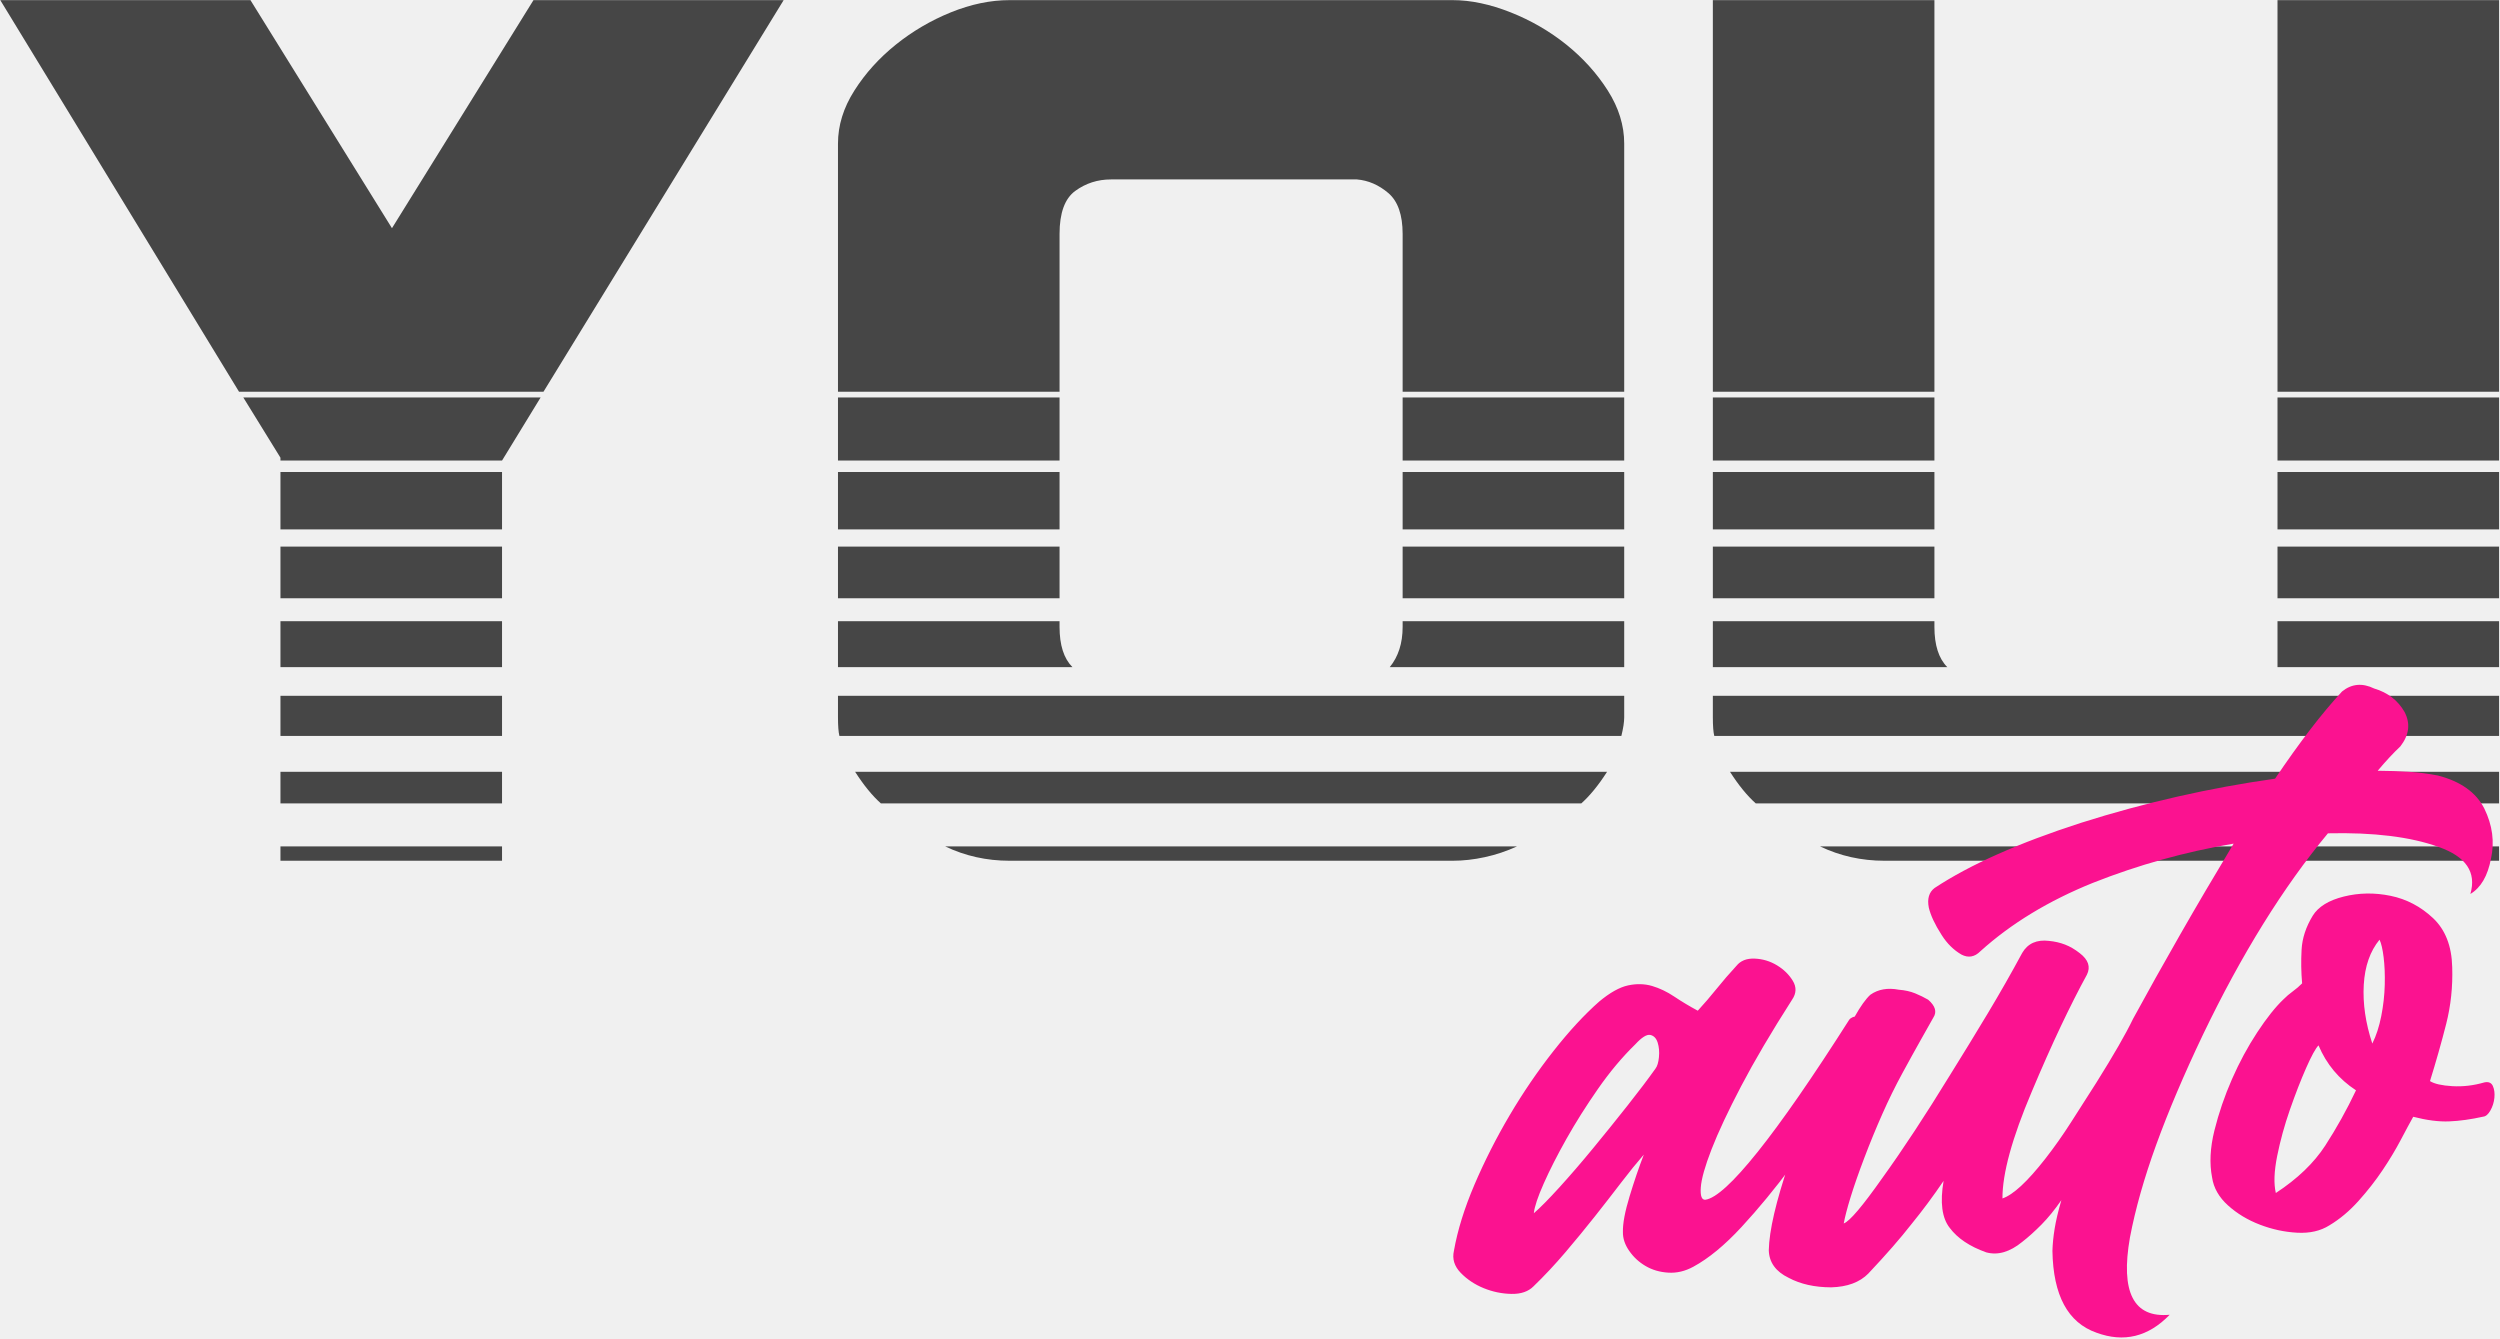
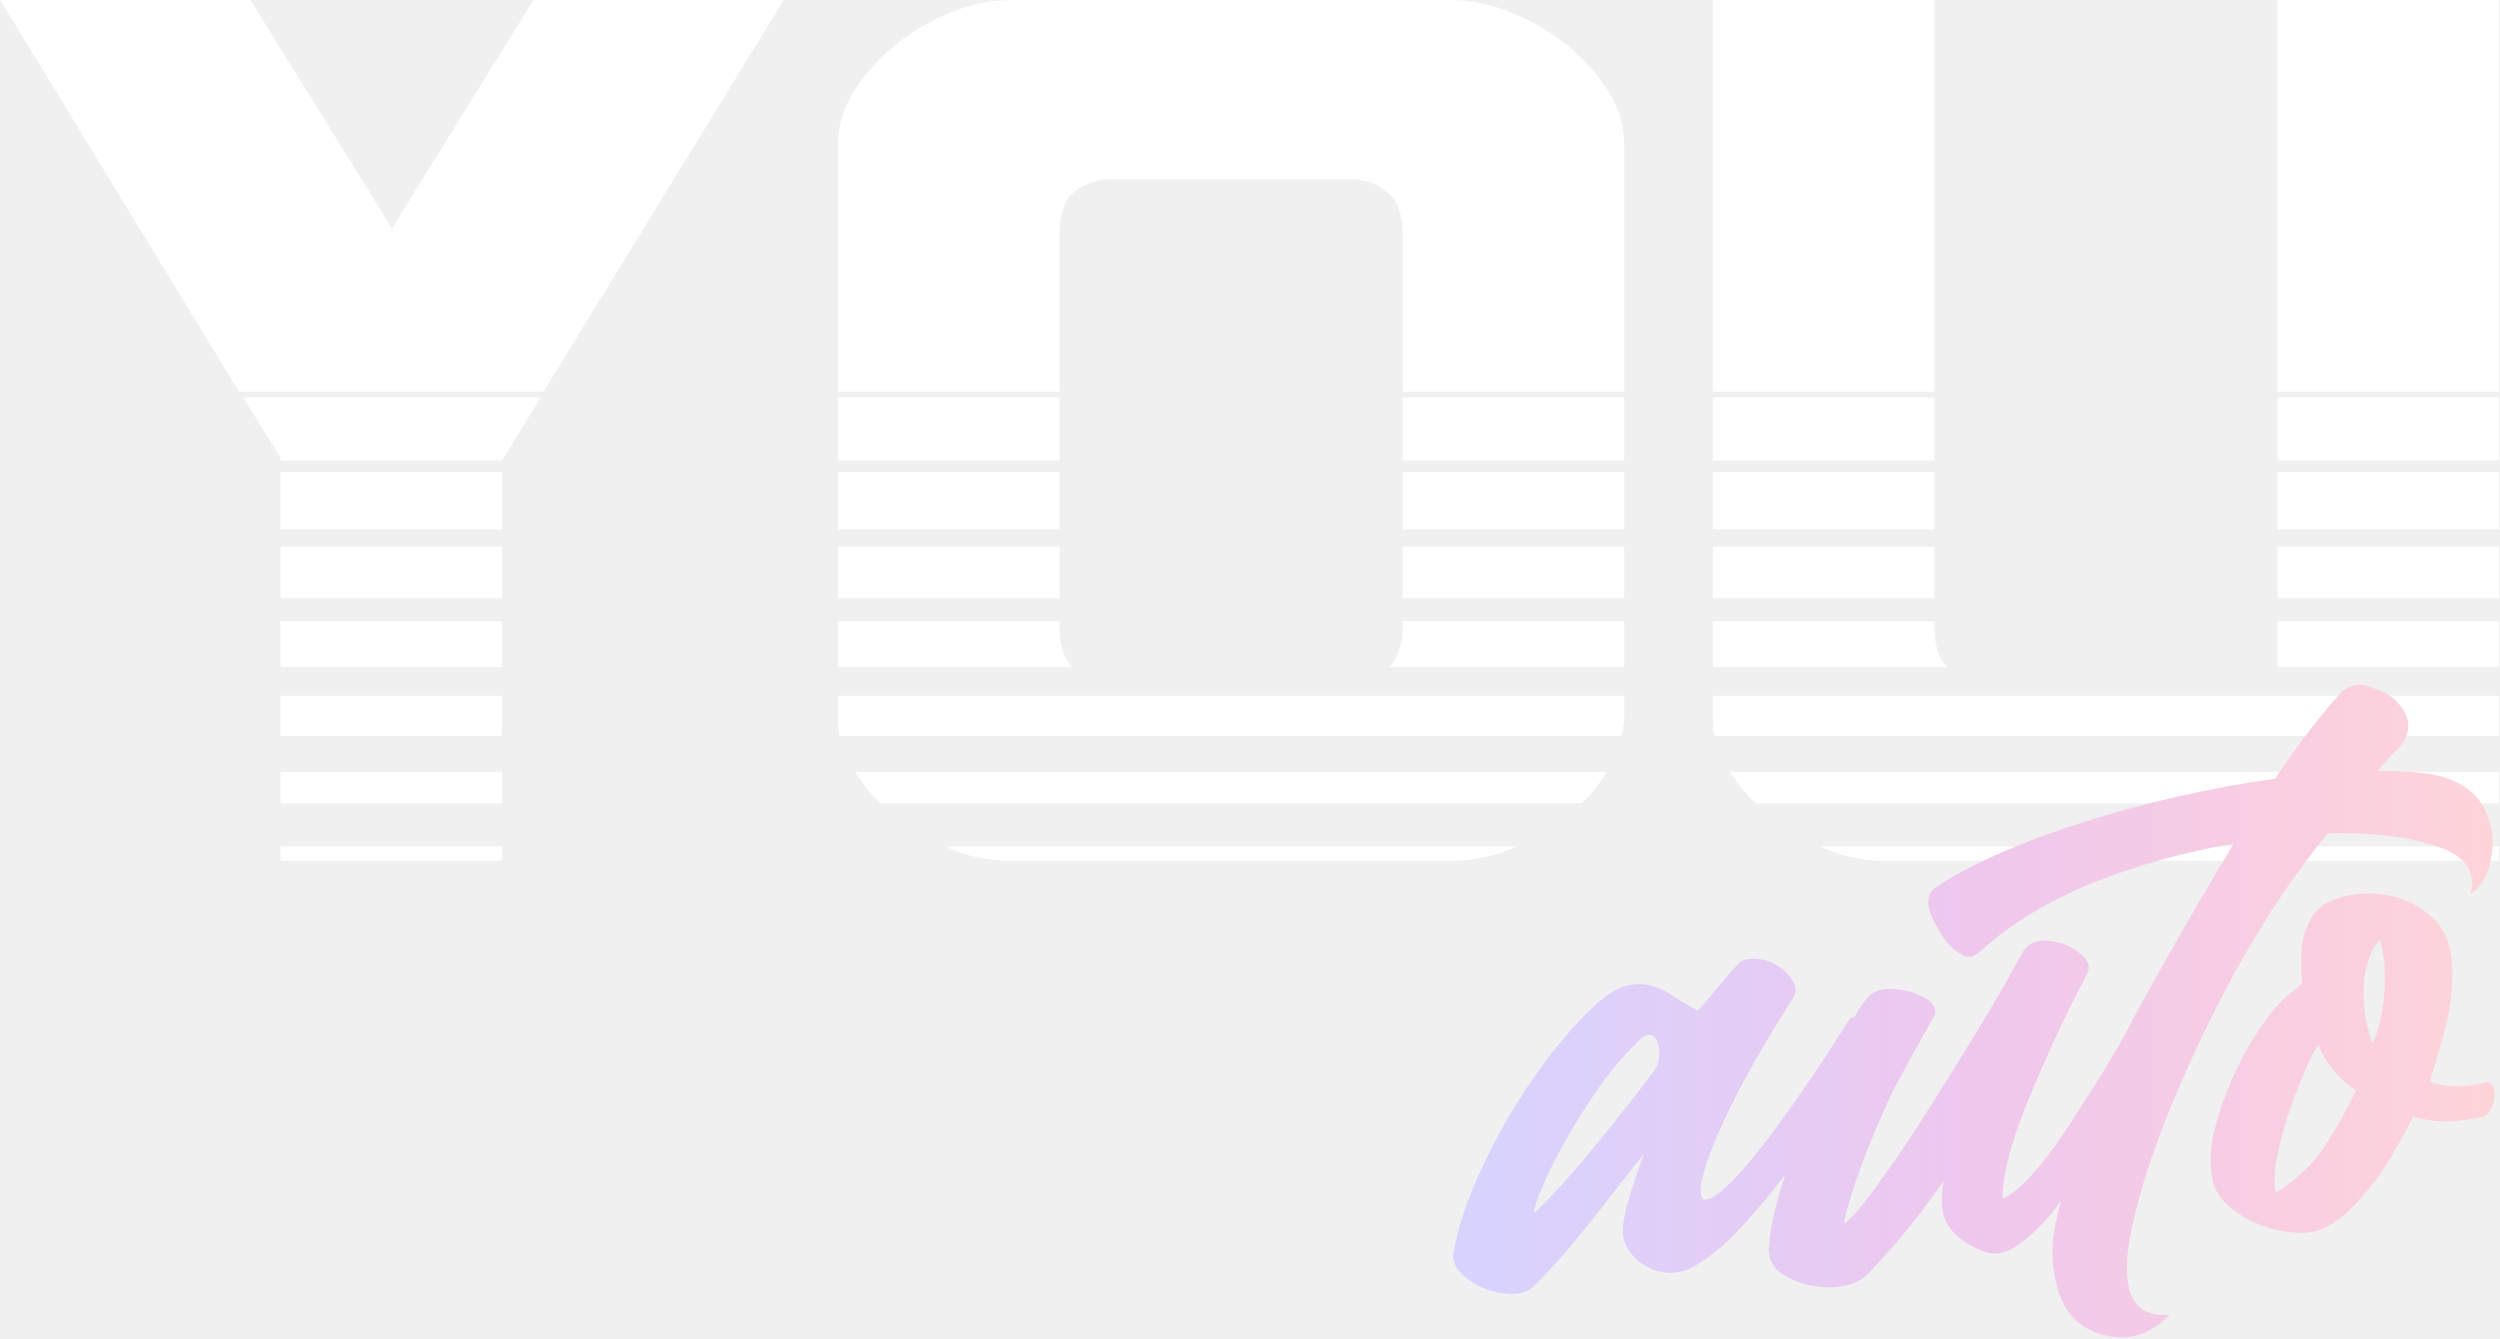
<svg xmlns="http://www.w3.org/2000/svg" viewBox="0 0 2240 1199" width="2240" height="1199">
+   <linearGradient id="Gradient_cars_1" x1="0" x2="1" y1="0" y2="0">
+     <stop offset="0.1%" stop-color="#D6D4FF" />
+     <stop offset="50.52%" stop-color="#EFC7ED" />
+     <stop offset="99.9%" stop-color="#FFD4D9" />
+   </linearGradient>
  <style>
		tspan { white-space:pre }
- 		.shp0 { fill: #464646 } 
- 		.shp1 { fill: #fb1290 } 
+ 		.shp0 { fill: #FFFFFF } 
+ 		.shp1 { fill: url(#Gradient_cars_1); } 
	</style>
  <path id="you" class="shp0" d="M224.4 0.12L351.2 204.46L478 0.12L702.15 0.12L486.97 350.97L214.15 350.97L0.25 0.12L224.4 0.12ZM251.29 410.09L217.99 356.11L484.41 356.11L449.82 412.66L251.29 412.66L251.29 410.09ZM251.29 422.94L449.82 422.94L449.82 474.35L251.29 474.35L251.29 422.94ZM251.29 489.77L449.82 489.77L449.82 536.04L251.29 536.04L251.29 489.77ZM251.29 556.6L449.82 556.6L449.82 597.73L251.29 597.73L251.29 556.6ZM251.29 623.43L449.82 623.43L449.82 659.42L251.29 659.42L251.29 623.43ZM251.29 691.55L449.82 691.55L449.82 719.82L251.29 719.82L251.29 691.55ZM251.29 771.23L251.29 758.38L449.82 758.38L449.82 771.23L251.29 771.23ZM949.36 350.97L750.83 350.97L750.83 128.64C750.83 112.37 755.73 96.51 765.56 81.09C775.36 65.66 787.75 51.97 802.7 39.96C817.63 27.97 834.08 18.33 852.02 11.04C869.95 3.78 887.44 0.12 904.53 0.12L1301.59 0.12C1317.8 0.12 1335.09 3.78 1353.47 11.04C1371.82 18.33 1388.47 27.97 1403.42 39.96C1418.35 51.97 1430.74 65.66 1440.56 81.09C1450.37 96.51 1455.29 112.37 1455.29 128.64L1455.29 350.97L1256.76 350.97L1256.76 209.6C1256.76 192.48 1252.48 180.27 1243.95 172.98C1235.41 165.71 1226.02 161.63 1215.78 160.77L995.47 160.77C983.5 160.77 972.83 164.2 963.45 171.05C954.04 177.92 949.36 190.77 949.36 209.6L949.36 350.97ZM750.83 642.71L750.83 623.43L1455.29 623.43L1455.29 642.71C1455.29 647.01 1454.43 652.57 1452.73 659.42L752.11 659.42C751.25 656 750.83 650.42 750.83 642.71L750.83 642.71ZM766.2 691.55L1439.92 691.55C1432.24 703.55 1424.55 712.97 1416.87 719.82L789.25 719.82C781.57 712.97 773.88 703.55 766.2 691.55L766.2 691.55ZM1256.76 356.11L1455.29 356.11L1455.29 412.66L1256.76 412.66L1256.76 356.11ZM750.83 356.11L949.36 356.11L949.36 412.66L750.83 412.66L750.83 356.11ZM1256.76 422.94L1455.29 422.94L1455.29 474.35L1256.76 474.35L1256.76 422.94ZM750.83 422.94L949.36 422.94L949.36 474.35L750.83 474.35L750.83 422.94ZM1256.76 489.77L1455.29 489.77L1455.29 536.04L1256.76 536.04L1256.76 489.77ZM750.83 489.77L949.36 489.77L949.36 536.04L750.83 536.04L750.83 489.77ZM1256.76 561.74L1256.76 556.6L1455.29 556.6L1455.29 597.73L1245.23 597.73C1252.92 588.31 1256.76 576.32 1256.76 561.74L1256.76 561.74ZM960.89 597.73L750.83 597.73L750.83 556.6L949.36 556.6L949.36 561.74C949.36 578.03 953.2 590.02 960.89 597.73L960.89 597.73ZM846.89 758.38L1359.23 758.38C1349.82 762.67 1340.22 765.89 1330.41 768.01C1320.58 770.16 1310.98 771.23 1301.59 771.23L904.53 771.23C884.04 771.23 864.82 766.95 846.89 758.38L846.89 758.38ZM1733.24 0.12L1733.24 350.97L1534.71 350.97L1534.71 0.12L1733.24 0.12ZM2239.17 350.97L2040.64 350.97L2040.64 0.12L2239.17 0.12L2239.17 350.97ZM1534.71 642.71L1534.71 623.43L2239.17 623.43L2239.17 659.42L1535.99 659.42C1535.13 656 1534.71 650.42 1534.71 642.71L1534.71 642.71ZM1550.08 691.55L2239.17 691.55L2239.17 719.82L1573.13 719.82C1565.45 712.97 1557.76 703.55 1550.08 691.55L1550.08 691.55ZM2040.64 356.11L2239.17 356.11L2239.17 412.66L2040.64 412.66L2040.64 356.11ZM1534.71 356.11L1733.24 356.11L1733.24 412.66L1534.71 412.66L1534.71 356.11ZM2040.64 422.94L2239.17 422.94L2239.17 474.35L2040.64 474.35L2040.64 422.94ZM1534.71 422.94L1733.24 422.94L1733.24 474.35L1534.71 474.35L1534.71 422.94ZM2040.64 489.77L2239.17 489.77L2239.17 536.04L2040.64 536.04L2040.64 489.77ZM1534.71 489.77L1733.24 489.77L1733.24 536.04L1534.71 536.04L1534.71 489.77ZM1744.76 597.73L1534.71 597.73L1534.71 556.6L1733.24 556.6L1733.24 561.74C1733.24 578.03 1737.08 590.02 1744.76 597.73L1744.76 597.73ZM2040.64 556.6L2239.17 556.6L2239.17 597.73L2040.64 597.73L2040.64 556.6ZM1630.77 758.38L2239.17 758.38L2239.17 771.23L1688.41 771.23C1667.91 771.23 1648.7 766.95 1630.77 758.38L1630.77 758.38Z" />
  <path id="auto" class="shp1" d="M1574.78 1032.23C1553.04 1059.38 1537.47 1073.63 1528.04 1074.97C1524.76 1075.27 1523.38 1071.61 1523.91 1063.97C1524.44 1056.34 1527.67 1044.89 1533.6 1029.64C1539.53 1014.4 1548.36 995.55 1560.1 973.13C1571.85 950.7 1587.07 924.87 1605.77 895.63C1609.57 890.07 1609.77 884.48 1606.39 878.86C1603 873.25 1598.24 868.59 1592.12 864.89C1585.98 861.19 1579.33 859.2 1572.16 858.91C1564.99 858.63 1559.55 860.79 1555.84 865.4C1549.6 872.15 1543.7 878.97 1538.14 885.89C1532.57 892.81 1526.93 899.37 1521.21 905.59C1513.72 901.55 1506.7 897.33 1500.17 892.96C1493.64 888.58 1486.99 885.41 1480.23 883.42C1473.46 881.45 1466.28 881.28 1458.68 882.93C1451.09 884.58 1442.49 889.4 1432.87 897.41C1419.63 909.07 1405.98 923.85 1391.9 941.74C1377.82 959.65 1364.77 978.75 1352.77 999.07C1340.77 1019.38 1330.23 1040.17 1321.14 1061.39C1312.08 1082.62 1305.93 1102.4 1302.72 1120.71C1301.06 1127.98 1303.09 1134.55 1308.76 1140.43C1314.45 1146.3 1321.31 1150.89 1329.33 1154.17C1337.38 1157.46 1345.67 1159.18 1354.24 1159.34C1362.81 1159.5 1369.42 1157.22 1374.07 1152.52C1383.83 1143.08 1393.31 1132.96 1402.51 1122.15C1411.71 1111.34 1420.56 1100.56 1429.06 1089.82C1437.55 1079.07 1445.41 1068.99 1452.61 1059.54C1459.82 1050.1 1466.57 1041.78 1472.86 1034.55C1468.48 1045.87 1464.22 1058.35 1460.08 1072.01C1455.93 1085.67 1453.95 1096.29 1454.13 1103.86C1454.02 1109.56 1455.9 1115.2 1459.76 1120.76C1463.62 1126.34 1468.5 1130.87 1474.43 1134.34C1480.36 1137.83 1487.12 1139.82 1494.73 1140.29C1502.34 1140.78 1509.83 1139.02 1517.19 1135.01C1530.93 1127.58 1545.35 1115.69 1560.44 1099.36C1575.53 1083.02 1590.44 1064.93 1605.18 1045.07C1619.92 1025.21 1634 1005.06 1647.42 984.61C1660.82 964.16 1672.77 945.63 1683.24 929.01C1685.44 925.5 1685.65 922.28 1683.85 919.35C1682.05 916.44 1679.48 914.19 1676.17 912.6C1672.84 911.01 1669.2 910.28 1665.24 910.41C1661.28 910.54 1658.5 911.63 1656.91 913.67C1623.88 965.57 1596.51 1005.09 1574.78 1032.23ZM1458.44 990.36C1448.34 1003.15 1438.02 1015.97 1427.46 1028.79C1416.9 1041.63 1406.79 1053.35 1397.15 1063.96C1387.5 1074.58 1379.89 1082.27 1374.31 1087.06C1374.89 1081.31 1377.86 1072.39 1383.25 1060.27C1388.62 1048.16 1395.41 1034.85 1403.58 1020.33C1411.75 1005.83 1421.12 990.97 1431.7 975.76C1442.26 960.56 1453.45 947.19 1465.29 935.66C1471 929.44 1475.47 926.66 1478.65 927.31C1481.83 927.98 1484.04 930.26 1485.27 934.17C1486.51 938.09 1486.89 942.45 1486.42 947.22C1485.94 952.01 1484.91 955.43 1483.31 957.47C1476.82 966.61 1468.54 977.58 1458.44 990.36ZM2231.91 769.41C2235.26 754.41 2233.26 739.41 2225.94 724.44C2218.55 709.95 2204.67 700.09 2184.31 694.86C2176.1 693.25 2167.51 692.15 2158.51 691.56C2149.51 690.97 2140.14 690.66 2130.4 690.6C2137.77 681.86 2144.52 674.6 2150.68 668.81C2158.65 658.59 2159.91 648.28 2154.45 637.87C2148.51 627.52 2139.46 620.53 2127.28 616.91C2116.65 611.74 2107.04 612.63 2098.46 619.58C2080.25 639.29 2060.25 665.33 2038.46 697.69C1979.6 705.98 1921.64 719.17 1864.59 737.25C1808.94 755.2 1765.22 774.66 1733.42 795.62C1728.4 799.41 1726.66 805.26 1728.2 813.18C1729.82 820.14 1733.66 828.32 1739.69 837.72C1744.5 845.34 1750.41 851.2 1757.43 855.28C1763.61 858.51 1769.28 857.51 1774.45 852.29C1801.99 827.45 1835.6 807.04 1875.26 791.03C1915.86 774.95 1957.88 763.24 2001.34 755.89C1984.09 784.52 1968.02 811.86 1953.13 837.89C1938.23 863.93 1924.25 888.93 1911.2 912.9C1904.76 926.3 1893.81 945.34 1878.36 970C1870.65 982.09 1863.08 993.94 1855.67 1005.53C1848.25 1017.13 1840.55 1028.04 1832.57 1038.26C1816.59 1058.71 1803.81 1070.56 1794.2 1073.81C1794.1 1051.54 1802.84 1019.67 1820.43 978.2C1829.55 956.5 1838.23 936.97 1846.45 919.6C1854.68 902.25 1862.48 886.82 1869.87 873.33C1873.33 866.38 1871.19 859.94 1863.42 854.01C1859.12 850.62 1854.73 848.06 1850.25 846.34C1845.77 844.62 1841.01 843.53 1835.96 843.04C1824.95 841.69 1816.92 845.28 1811.91 853.8C1802.22 871.77 1791.96 889.79 1781.11 907.86C1770.26 925.94 1759.03 944.3 1747.43 962.91C1736.33 981.01 1725.74 997.76 1715.62 1013.15C1705.49 1028.56 1695.86 1042.61 1686.7 1055.31C1668.86 1080.68 1657.29 1094.31 1651.99 1096.22C1653.03 1090.43 1655.08 1082.54 1658.17 1072.53C1661.26 1062.53 1665.31 1050.89 1670.36 1037.61C1675.39 1024.35 1680.75 1011.29 1686.44 998.43C1692.13 985.57 1698.09 973.41 1704.35 961.92C1710.6 950.43 1716.11 940.44 1720.91 931.93C1725.7 923.43 1729.51 916.67 1732.32 911.67C1735.61 906.63 1734.05 901.32 1727.64 895.74C1724.13 893.7 1720.26 891.8 1716.02 890.06C1711.78 888.32 1706.9 887.23 1701.37 886.79C1691.34 884.87 1682.84 886.37 1675.86 891.28C1671.77 894.99 1667.05 901.59 1661.7 911.09C1656.34 920.6 1649.92 932.57 1642.46 947.01C1635.34 962.38 1628.35 977.84 1621.47 993.41C1614.57 1008.99 1608.45 1025.09 1603.09 1041.7C1591.28 1076.47 1585.19 1102.65 1584.83 1120.22C1585.15 1131.1 1591.07 1139.32 1602.58 1144.89C1613.16 1150.56 1625.87 1153.41 1640.73 1153.46C1655.16 1153.08 1666.25 1148.96 1673.99 1141.13C1682.29 1132.31 1689.59 1124.28 1695.88 1117.06C1702.17 1109.84 1707.71 1103.16 1712.5 1097.02C1722.54 1084.71 1732.19 1071.73 1741.46 1058.07C1738.14 1077.35 1739.99 1091.4 1747 1100.23C1753.98 1109.55 1764.86 1116.84 1779.66 1122.11C1790.05 1124.95 1800.8 1121.82 1811.93 1112.72C1817.47 1108.42 1823.19 1103.26 1829.13 1097.26C1835.07 1091.26 1841.02 1083.95 1846.99 1075.33C1844.16 1085.09 1842.15 1093.56 1840.98 1100.79C1839.79 1108.01 1839.13 1114.72 1838.98 1120.89C1839.66 1160.66 1852.79 1185.05 1878.37 1194.07C1903 1203.17 1924.88 1197.82 1944.04 1178.03C1911.7 1181.02 1899.82 1157.94 1908.43 1108.77C1913.29 1083.19 1921.17 1055.43 1932.03 1025.5C1942.9 995.57 1956.84 962.74 1973.87 927.02C2008.42 855.07 2045.73 794.94 2085.83 746.65C2126.77 745.71 2159.8 749.77 2184.91 758.83C2209.59 767.46 2219.1 781.51 2213.45 801C2222.83 795.4 2228.98 784.87 2231.91 769.41L2231.91 769.41ZM2197.35 973.21C2187.89 972.66 2181.2 971.14 2177.27 968.66C2182.73 951.08 2187.56 934.04 2191.76 917.53C2195.95 901.02 2197.75 884.02 2197.18 866.52C2196.74 847.6 2190.99 832.95 2179.96 822.59C2168.91 812.23 2156.23 805.58 2141.89 802.64C2127.55 799.7 2113.6 799.92 2100.03 803.31C2086.46 806.7 2077.19 812.43 2072.22 820.47C2066.1 830.53 2062.77 840.67 2062.22 850.91C2061.66 861.17 2061.82 871.22 2062.7 881.1C2060.11 883.72 2057.32 886.11 2054.32 888.28C2051.32 890.46 2048.53 892.85 2045.95 895.45C2038.76 902.29 2030.93 912.14 2022.46 925.01C2013.99 937.89 2006.45 951.87 1999.84 966.94C1993.23 982.02 1988 997.32 1984.13 1012.85C1980.27 1028.39 1979.57 1042.44 1982.03 1055.01C1983.42 1064.38 1988.17 1072.71 1996.26 1080.02C2004.36 1087.34 2013.88 1093.09 2024.84 1097.29C2035.79 1101.5 2046.93 1103.9 2058.24 1104.51C2069.55 1105.13 2079.17 1102.93 2087.11 1097.93C2096.48 1092.33 2105.22 1084.99 2113.31 1075.94C2121.41 1066.9 2128.6 1057.7 2134.87 1048.34C2141.14 1038.99 2146.57 1029.95 2151.15 1021.23C2155.73 1012.51 2159.43 1005.65 2162.24 1000.64C2174.47 1003.78 2185.25 1005.16 2194.57 1004.76C2203.89 1004.38 2214.02 1002.96 2224.94 1000.53C2227.28 1000.31 2229.44 998.46 2231.42 994.95C2233.39 991.46 2234.58 987.67 2234.98 983.6C2235.38 979.53 2234.92 976.02 2233.6 973.05C2232.26 970.1 2229.7 969.03 2225.9 969.85C2216.33 972.64 2206.82 973.75 2197.35 973.21ZM2040.35 1035.75C2043.12 1021.98 2046.93 1008.11 2051.81 994.14C2056.68 980.18 2061.5 967.76 2066.3 956.88C2071.11 946.01 2074.79 939.27 2077.38 936.65C2084.52 953.54 2095.71 966.96 2110.98 976.93C2102.75 994.3 2093.57 1010.79 2083.43 1026.43C2073.28 1042.07 2058.52 1056.24 2039.15 1068.93C2037.18 1060.58 2037.59 1049.52 2040.35 1035.75ZM2117.93 882.39C2118.9 865.71 2123.61 852.24 2132.06 841.96C2133.6 845.14 2134.82 850.36 2135.72 857.63C2136.63 864.9 2136.97 873.16 2136.74 882.43C2136.51 891.7 2135.46 901.04 2133.6 910.46C2131.74 919.88 2129.07 928.07 2125.59 935.03C2119.53 916.63 2116.97 899.09 2117.93 882.39Z" />
</svg>
